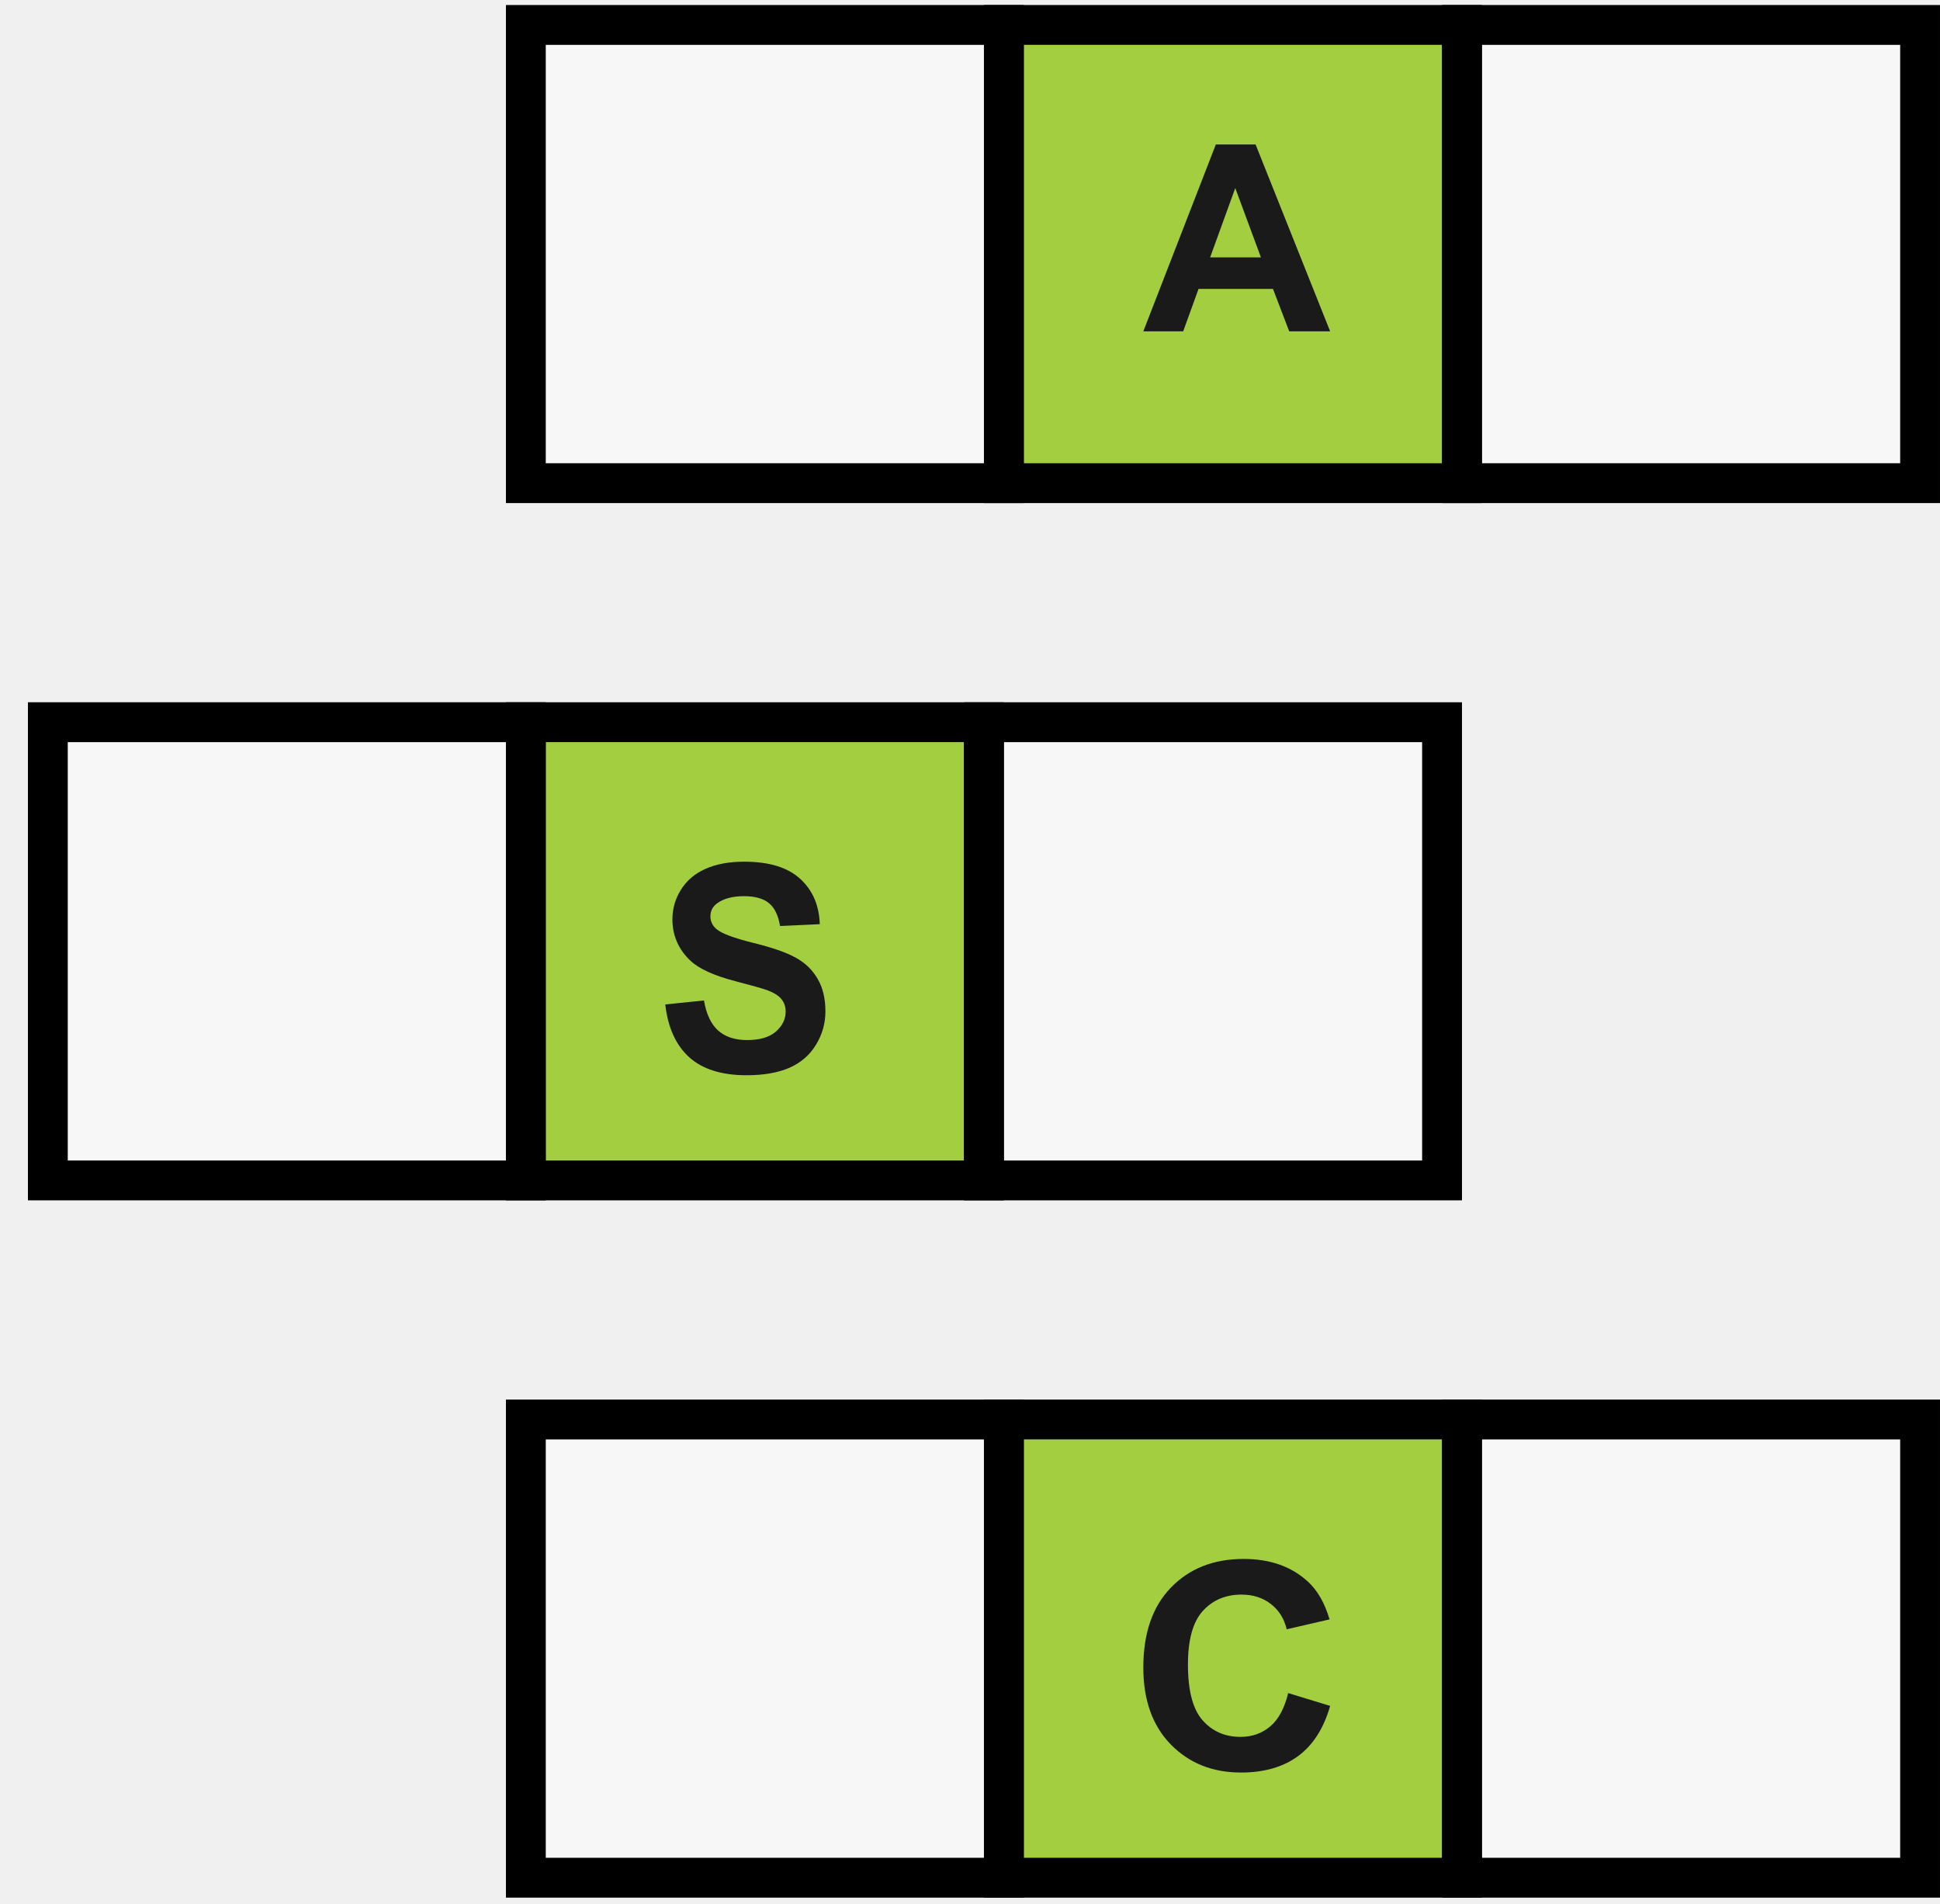
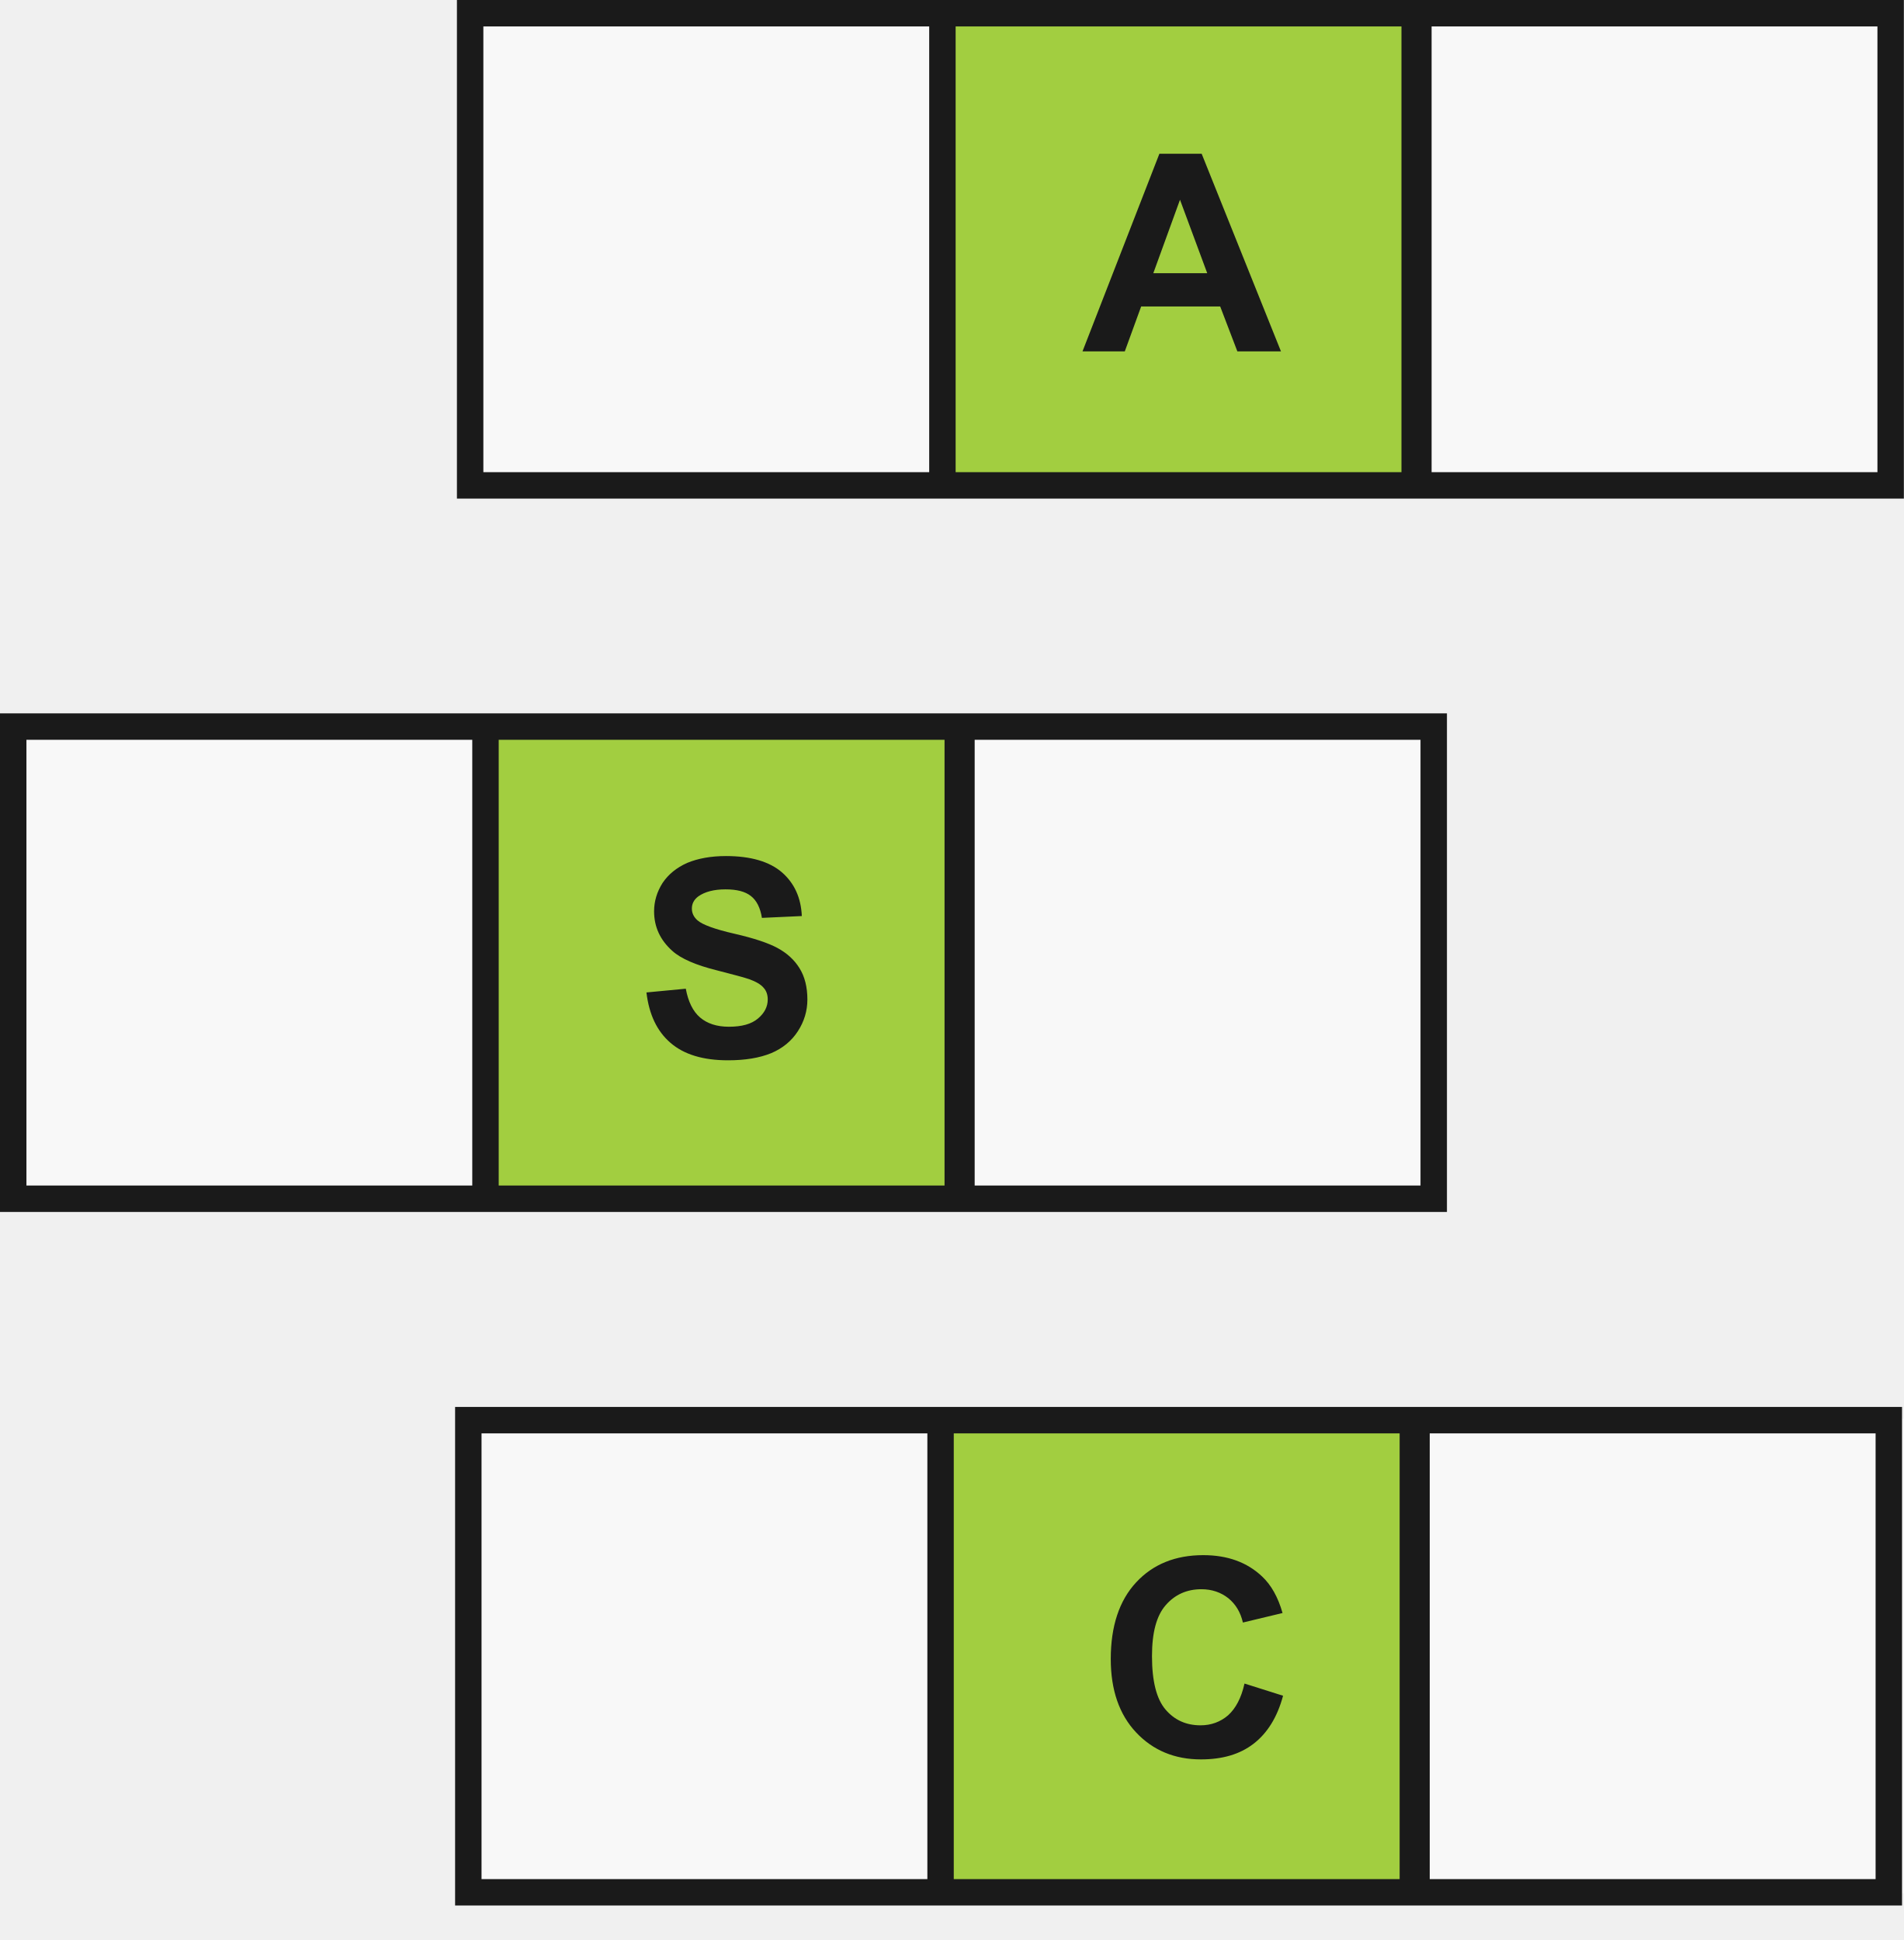
- <svg xmlns="http://www.w3.org/2000/svg" width="53" height="52" viewBox="0 0 53 52" fill="none">
-   <g clip-path="url(#clip0_7233_2052)">
-     <path d="M14.91 20.27H26.881V32.241H14.91V20.27Z" fill="#A2CE40" />
-     <path d="M27.97 39.315H39.941V51.286H27.97V39.315Z" fill="#A2CE40" />
-     <path d="M27.97 1.225H39.941V13.196H27.97V1.225Z" fill="#A2CE40" />
-     <path d="M35.192 46.243L36.339 46.593C36.163 47.209 35.87 47.666 35.459 47.967C35.052 48.264 34.533 48.413 33.904 48.413C33.126 48.413 32.487 48.158 31.986 47.647C31.485 47.134 31.235 46.434 31.235 45.546C31.235 44.607 31.486 43.879 31.99 43.361C32.494 42.84 33.156 42.579 33.977 42.579C34.693 42.579 35.276 42.783 35.723 43.191C35.99 43.432 36.19 43.779 36.323 44.23L35.152 44.5C35.082 44.207 34.937 43.976 34.716 43.807C34.497 43.638 34.231 43.553 33.916 43.553C33.482 43.553 33.129 43.703 32.857 44.003C32.588 44.303 32.454 44.789 32.454 45.462C32.454 46.175 32.587 46.683 32.853 46.985C33.12 47.288 33.466 47.439 33.892 47.439C34.207 47.439 34.477 47.343 34.704 47.151C34.931 46.958 35.093 46.656 35.192 46.243Z" fill="#1A1A1A" />
-     <path d="M18.175 27.434L19.232 27.326C19.296 27.698 19.424 27.971 19.617 28.145C19.813 28.32 20.076 28.407 20.407 28.407C20.757 28.407 21.02 28.33 21.196 28.176C21.374 28.02 21.464 27.838 21.464 27.63C21.464 27.497 21.426 27.384 21.35 27.291C21.277 27.197 21.147 27.115 20.961 27.045C20.834 26.999 20.544 26.917 20.091 26.799C19.509 26.648 19.1 26.462 18.865 26.242C18.535 25.931 18.37 25.553 18.37 25.107C18.37 24.82 18.447 24.552 18.601 24.304C18.758 24.052 18.981 23.861 19.273 23.731C19.566 23.6 19.92 23.535 20.333 23.535C21.009 23.535 21.516 23.69 21.857 24C22.199 24.31 22.379 24.724 22.396 25.242L21.31 25.292C21.263 25.002 21.163 24.795 21.009 24.669C20.857 24.541 20.628 24.477 20.322 24.477C20.007 24.477 19.759 24.545 19.581 24.68C19.466 24.768 19.408 24.884 19.408 25.03C19.408 25.164 19.462 25.278 19.57 25.373C19.707 25.493 20.04 25.619 20.568 25.75C21.097 25.88 21.487 26.016 21.739 26.157C21.994 26.296 22.192 26.486 22.334 26.73C22.478 26.971 22.55 27.27 22.55 27.626C22.55 27.949 22.465 28.252 22.293 28.534C22.122 28.816 21.88 29.026 21.567 29.164C21.253 29.3 20.863 29.368 20.396 29.368C19.715 29.368 19.193 29.204 18.828 28.876C18.464 28.545 18.246 28.064 18.175 27.434Z" fill="#1A1A1A" />
-     <path d="M36.339 9.05H35.221L34.777 7.89H32.744L32.324 9.05H31.235L33.216 3.946H34.302L36.339 9.05ZM34.448 7.03L33.747 5.136L33.06 7.03H34.448Z" fill="#1A1A1A" />
-     <g opacity="0.5">
-       <path d="M27 20H39V32H27V20Z" fill="#FEFEFE" />
-       <path d="M1 20H14V32H1V20Z" fill="#FEFEFE" />
-       <path d="M14 1H27V13H14V1Z" fill="#FEFEFE" />
-       <path d="M40 1H52V13H40V1Z" fill="#FEFEFE" />
-       <path d="M40 39H52V51H40V39Z" fill="#FEFEFE" />
-       <path d="M14 39H27V51H14V39Z" fill="#FEFEFE" />
+ <svg xmlns="http://www.w3.org/2000/svg" width="52" height="53" viewBox="0 0 52 53" fill="none">
+   <g clip-path="url(#clip0_10386_6843)">
+     <path d="M38.74 0.361H25.74V13.325H38.74V0.361Z" fill="#A2CE40" />
+     <path d="M26.209 19.821H13.209V32.785H26.209V19.821Z" fill="#A2CE40" />
+     <path d="M38.646 38.762H25.646V51.726H38.646V38.762Z" fill="#A2CE40" />
+     <g opacity="0.6">
+       <path d="M26 0.361H13V13.325H26V0.361Z" fill="#FEFEFE" />
+       <path d="M52 0.361H39V13.325H52V0.361Z" fill="#FEFEFE" />
+       <path d="M13 19.821H0V32.785H13V19.821Z" fill="#FEFEFE" />
+       <path d="M39 19.821H26V32.785H39V19.821Z" fill="#FEFEFE" />
+       <path d="M26 38.762H13V51.726H26V38.762Z" fill="#FEFEFE" />
+       <path d="M52 38.762H39V51.726H52V38.762Z" fill="#FEFEFE" />
    </g>
-     <path fill-rule="evenodd" clip-rule="evenodd" d="M26.881 39.315H14.91V50.742H26.881V39.315ZM13.822 38.226V51.83H27.97V38.226H13.822Z" fill="black" />
-     <path fill-rule="evenodd" clip-rule="evenodd" d="M13.822 20.27H1.851V31.697H13.822V20.27ZM0.763 19.181V32.785H14.91V19.181H0.763Z" fill="black" />
-     <path fill-rule="evenodd" clip-rule="evenodd" d="M26.881 1.225H14.91V12.652H26.881V1.225ZM13.822 0.137V13.74H27.97V0.137H13.822Z" fill="black" />
-     <path fill-rule="evenodd" clip-rule="evenodd" d="M39.397 39.315H27.97V50.742H39.397V39.315ZM26.881 38.226V51.83H40.485V38.226H26.881Z" fill="black" />
-     <path fill-rule="evenodd" clip-rule="evenodd" d="M26.337 20.27H14.91V31.697H26.337V20.27ZM13.822 19.181V32.785H27.425V19.181H13.822Z" fill="black" />
-     <path fill-rule="evenodd" clip-rule="evenodd" d="M39.397 1.225H27.97V12.652H39.397V1.225ZM26.881 0.137V13.74H40.485V0.137H26.881Z" fill="black" />
-     <path fill-rule="evenodd" clip-rule="evenodd" d="M51.912 39.315H40.485V50.742H51.912V39.315ZM39.397 38.226V51.83H53V38.226H39.397Z" fill="black" />
-     <path fill-rule="evenodd" clip-rule="evenodd" d="M38.852 20.27H27.425V31.697H38.852V20.27ZM26.337 19.181V32.785H39.941V19.181H26.337Z" fill="black" />
-     <path fill-rule="evenodd" clip-rule="evenodd" d="M51.912 1.225H40.485V12.652H51.912V1.225ZM39.397 0.137V13.74H53V0.137H39.397Z" fill="black" />
+     <path d="M12.48 0V13.621H52V0H12.48ZM25.379 12.899H13.202V0.722H25.379V12.899ZM38.278 12.899H26.101V0.722H38.278V12.899ZM51.278 12.899H39.101V0.722H51.278V12.899Z" fill="#1A1A1A" />
+     <path d="M0 19.489V33.11H39.52V19.489H0ZM12.899 32.388H0.722V20.211H12.899V32.388ZM25.798 32.388H13.621V20.211H25.798V32.388ZM38.798 32.388H26.621V20.211H38.798V32.388Z" fill="#1A1A1A" />
+     <path d="M12.43 38.437V52.058H51.95V38.437H12.43ZM25.329 51.336H13.152V39.159H25.329V51.336ZM38.228 51.336H26.05V39.159H38.228V51.336ZM51.228 51.336H39.05V39.159H51.228V51.336Z" fill="#1A1A1A" />
+     <path d="M34.98 9.6H33.796L33.327 8.373H31.168L30.721 9.6H29.566L31.666 4.201H32.821L34.987 9.6H34.98ZM32.973 7.464L32.229 5.457L31.5 7.464H32.973Z" fill="#1A1A1A" />
+     <path d="M17.67 27.112L18.731 27.011C18.796 27.364 18.926 27.631 19.121 27.797C19.316 27.963 19.576 28.05 19.908 28.05C20.262 28.05 20.521 27.978 20.702 27.826C20.882 27.675 20.969 27.501 20.969 27.306C20.969 27.177 20.933 27.068 20.853 26.982C20.781 26.895 20.644 26.816 20.464 26.751C20.334 26.707 20.045 26.628 19.59 26.512C19.006 26.368 18.594 26.188 18.363 25.978C18.031 25.682 17.865 25.322 17.865 24.896C17.865 24.621 17.945 24.361 18.096 24.123C18.255 23.885 18.479 23.705 18.767 23.575C19.063 23.452 19.417 23.387 19.828 23.387C20.507 23.387 21.019 23.539 21.359 23.834C21.698 24.131 21.878 24.527 21.9 25.026L20.81 25.076C20.767 24.802 20.666 24.6 20.507 24.477C20.348 24.354 20.124 24.297 19.814 24.297C19.504 24.297 19.251 24.361 19.07 24.491C18.955 24.578 18.897 24.686 18.897 24.823C18.897 24.953 18.955 25.062 19.056 25.148C19.193 25.264 19.525 25.387 20.059 25.509C20.594 25.632 20.983 25.762 21.236 25.899C21.489 26.036 21.691 26.216 21.835 26.448C21.98 26.678 22.052 26.967 22.052 27.306C22.052 27.617 21.965 27.906 21.792 28.173C21.619 28.44 21.373 28.642 21.063 28.772C20.745 28.902 20.355 28.967 19.886 28.967C19.201 28.967 18.681 28.808 18.313 28.49C17.945 28.173 17.728 27.718 17.656 27.112H17.67Z" fill="#1A1A1A" />
+     <path d="M33.991 45.994L35.044 46.327C34.886 46.918 34.611 47.352 34.236 47.64C33.861 47.929 33.384 48.066 32.8 48.066C32.085 48.066 31.493 47.821 31.031 47.33C30.569 46.839 30.338 46.168 30.338 45.323C30.338 44.428 30.569 43.728 31.031 43.23C31.493 42.732 32.107 42.486 32.864 42.486C33.529 42.486 34.063 42.681 34.474 43.071C34.72 43.302 34.907 43.634 35.03 44.067L33.947 44.327C33.882 44.045 33.752 43.829 33.55 43.663C33.348 43.504 33.103 43.417 32.814 43.417C32.417 43.417 32.092 43.562 31.84 43.851C31.587 44.139 31.464 44.601 31.464 45.244C31.464 45.929 31.587 46.413 31.832 46.702C32.078 46.991 32.395 47.135 32.792 47.135C33.081 47.135 33.334 47.041 33.543 46.861C33.752 46.673 33.904 46.384 33.991 45.994Z" fill="#1A1A1A" />
  </g>
  <defs>
-     <clipPath id="clip0_7233_2052">
-       <rect width="52.237" height="51.693" fill="white" transform="translate(0.762695 0.136658)" />
+     <clipPath id="clip0_10386_6843">
+       <rect width="52" height="52.058" fill="white" />
    </clipPath>
  </defs>
</svg>
